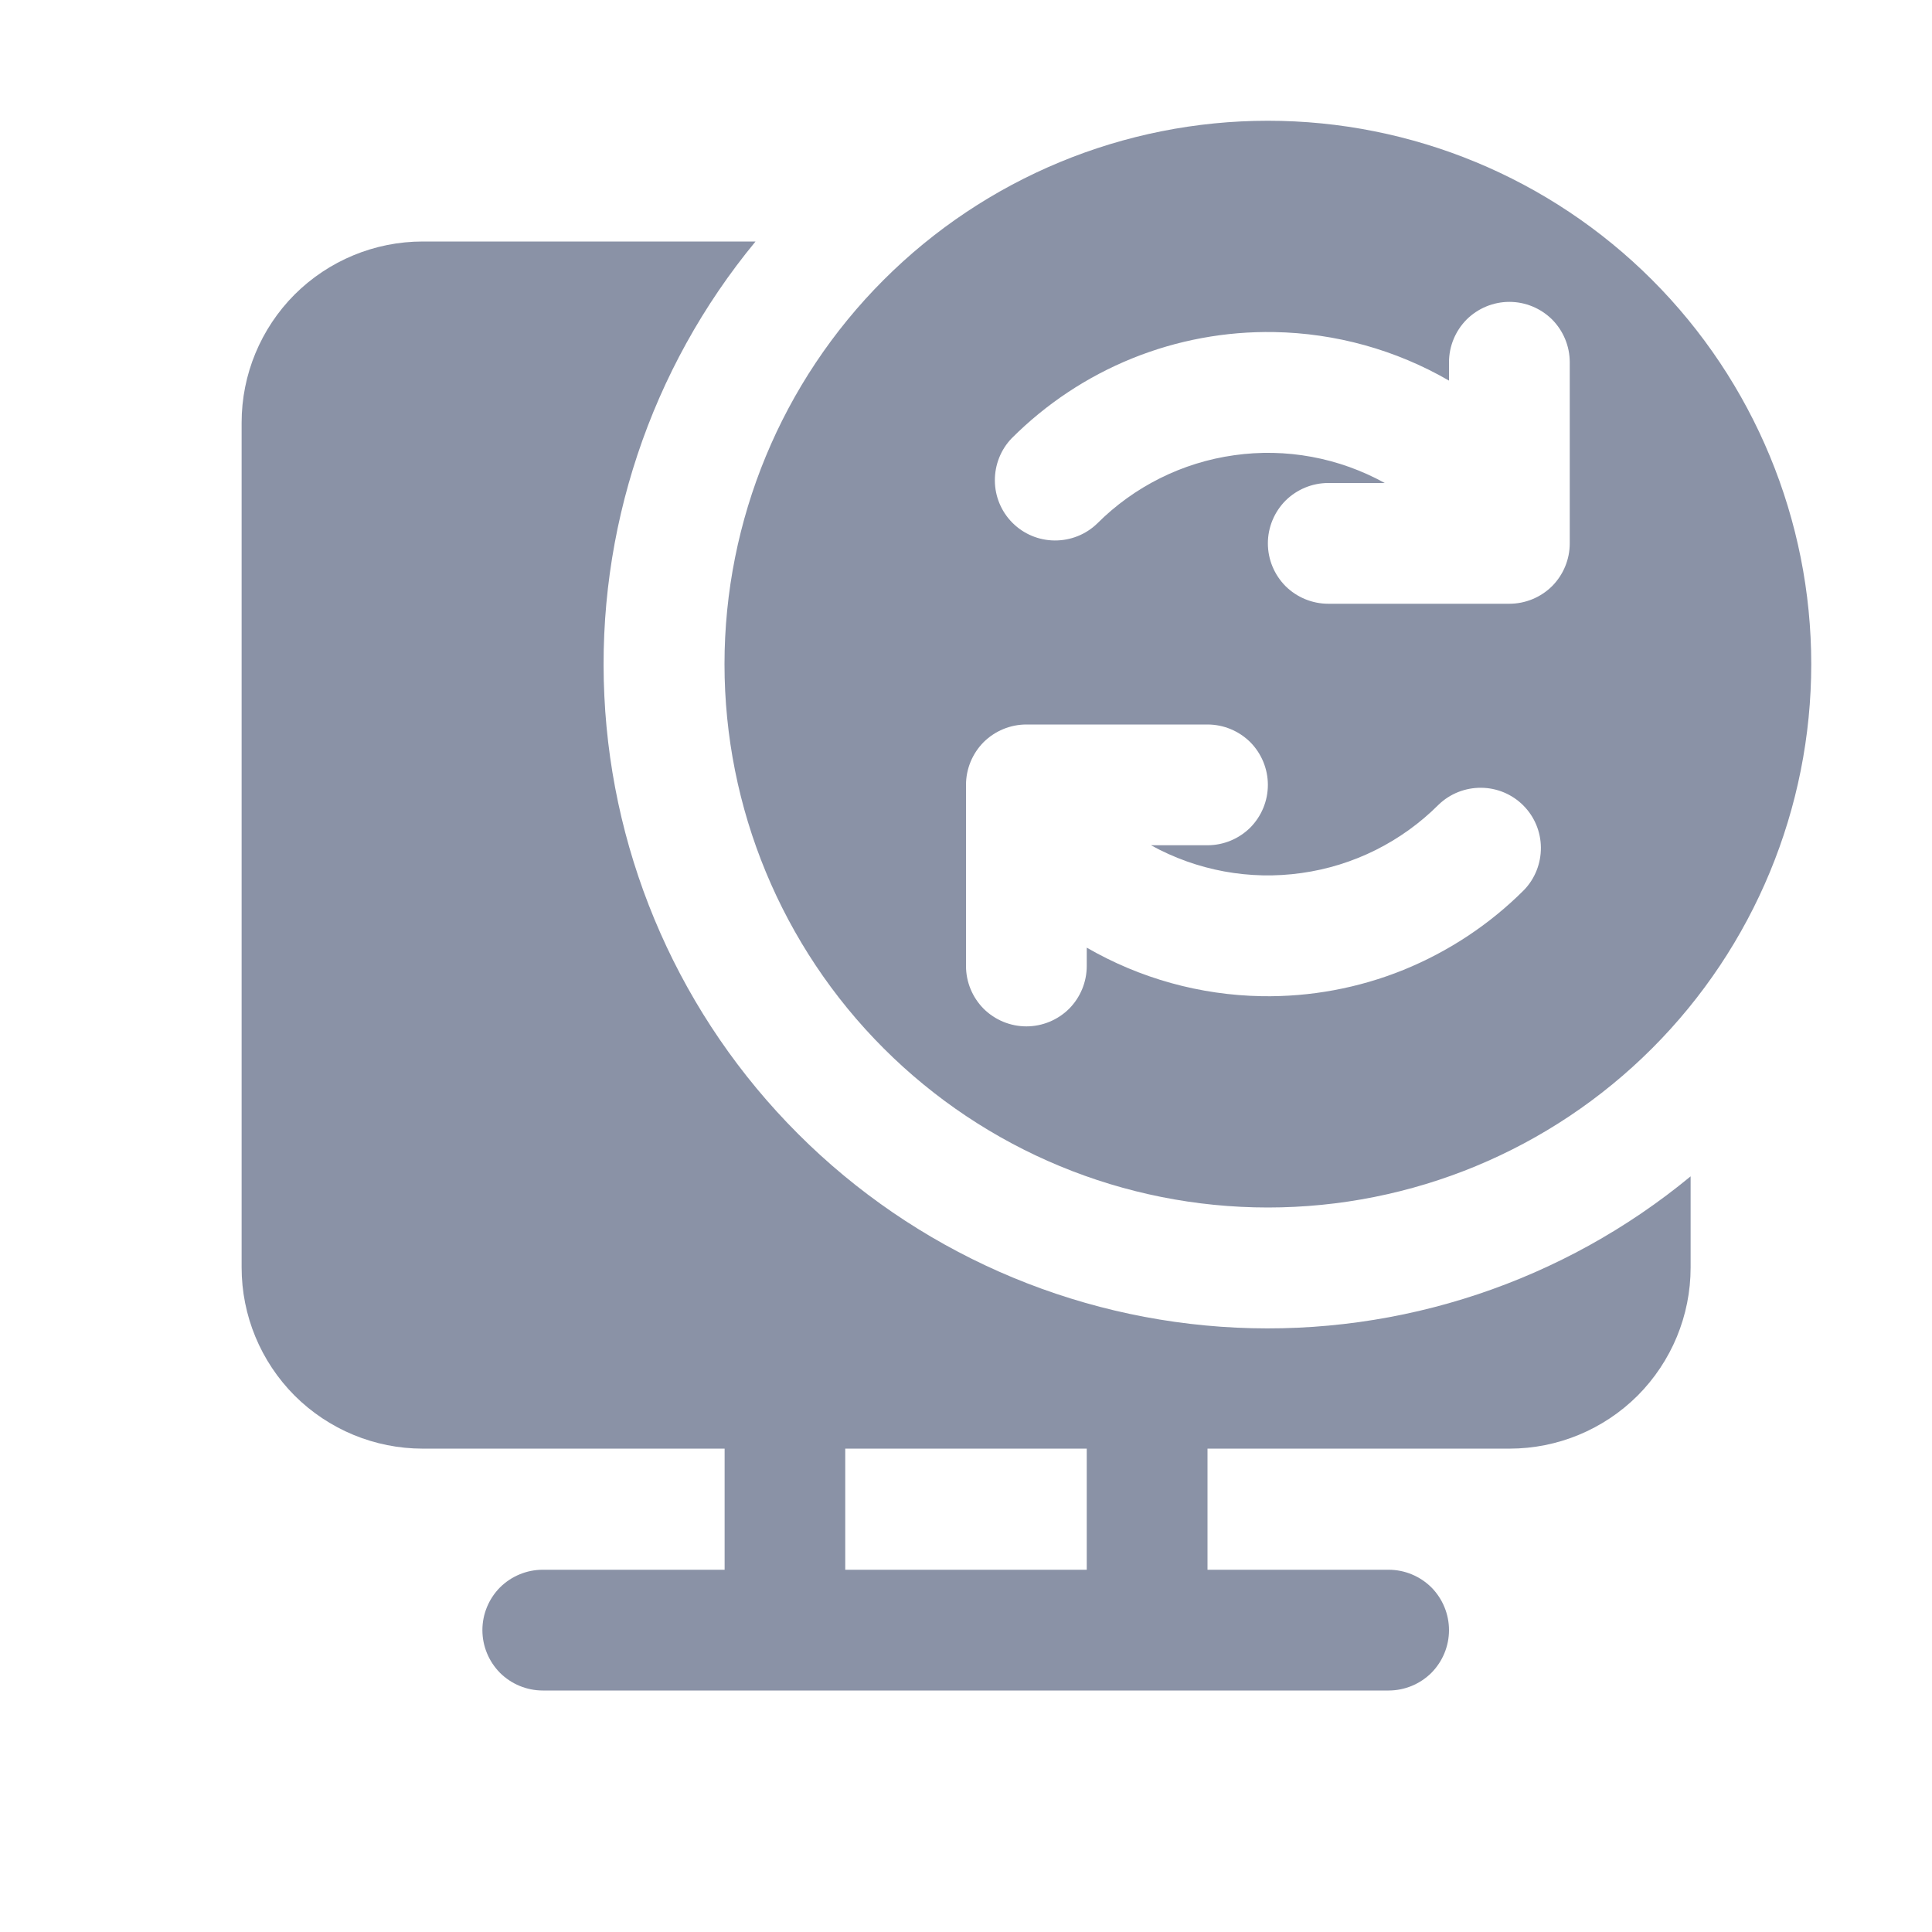
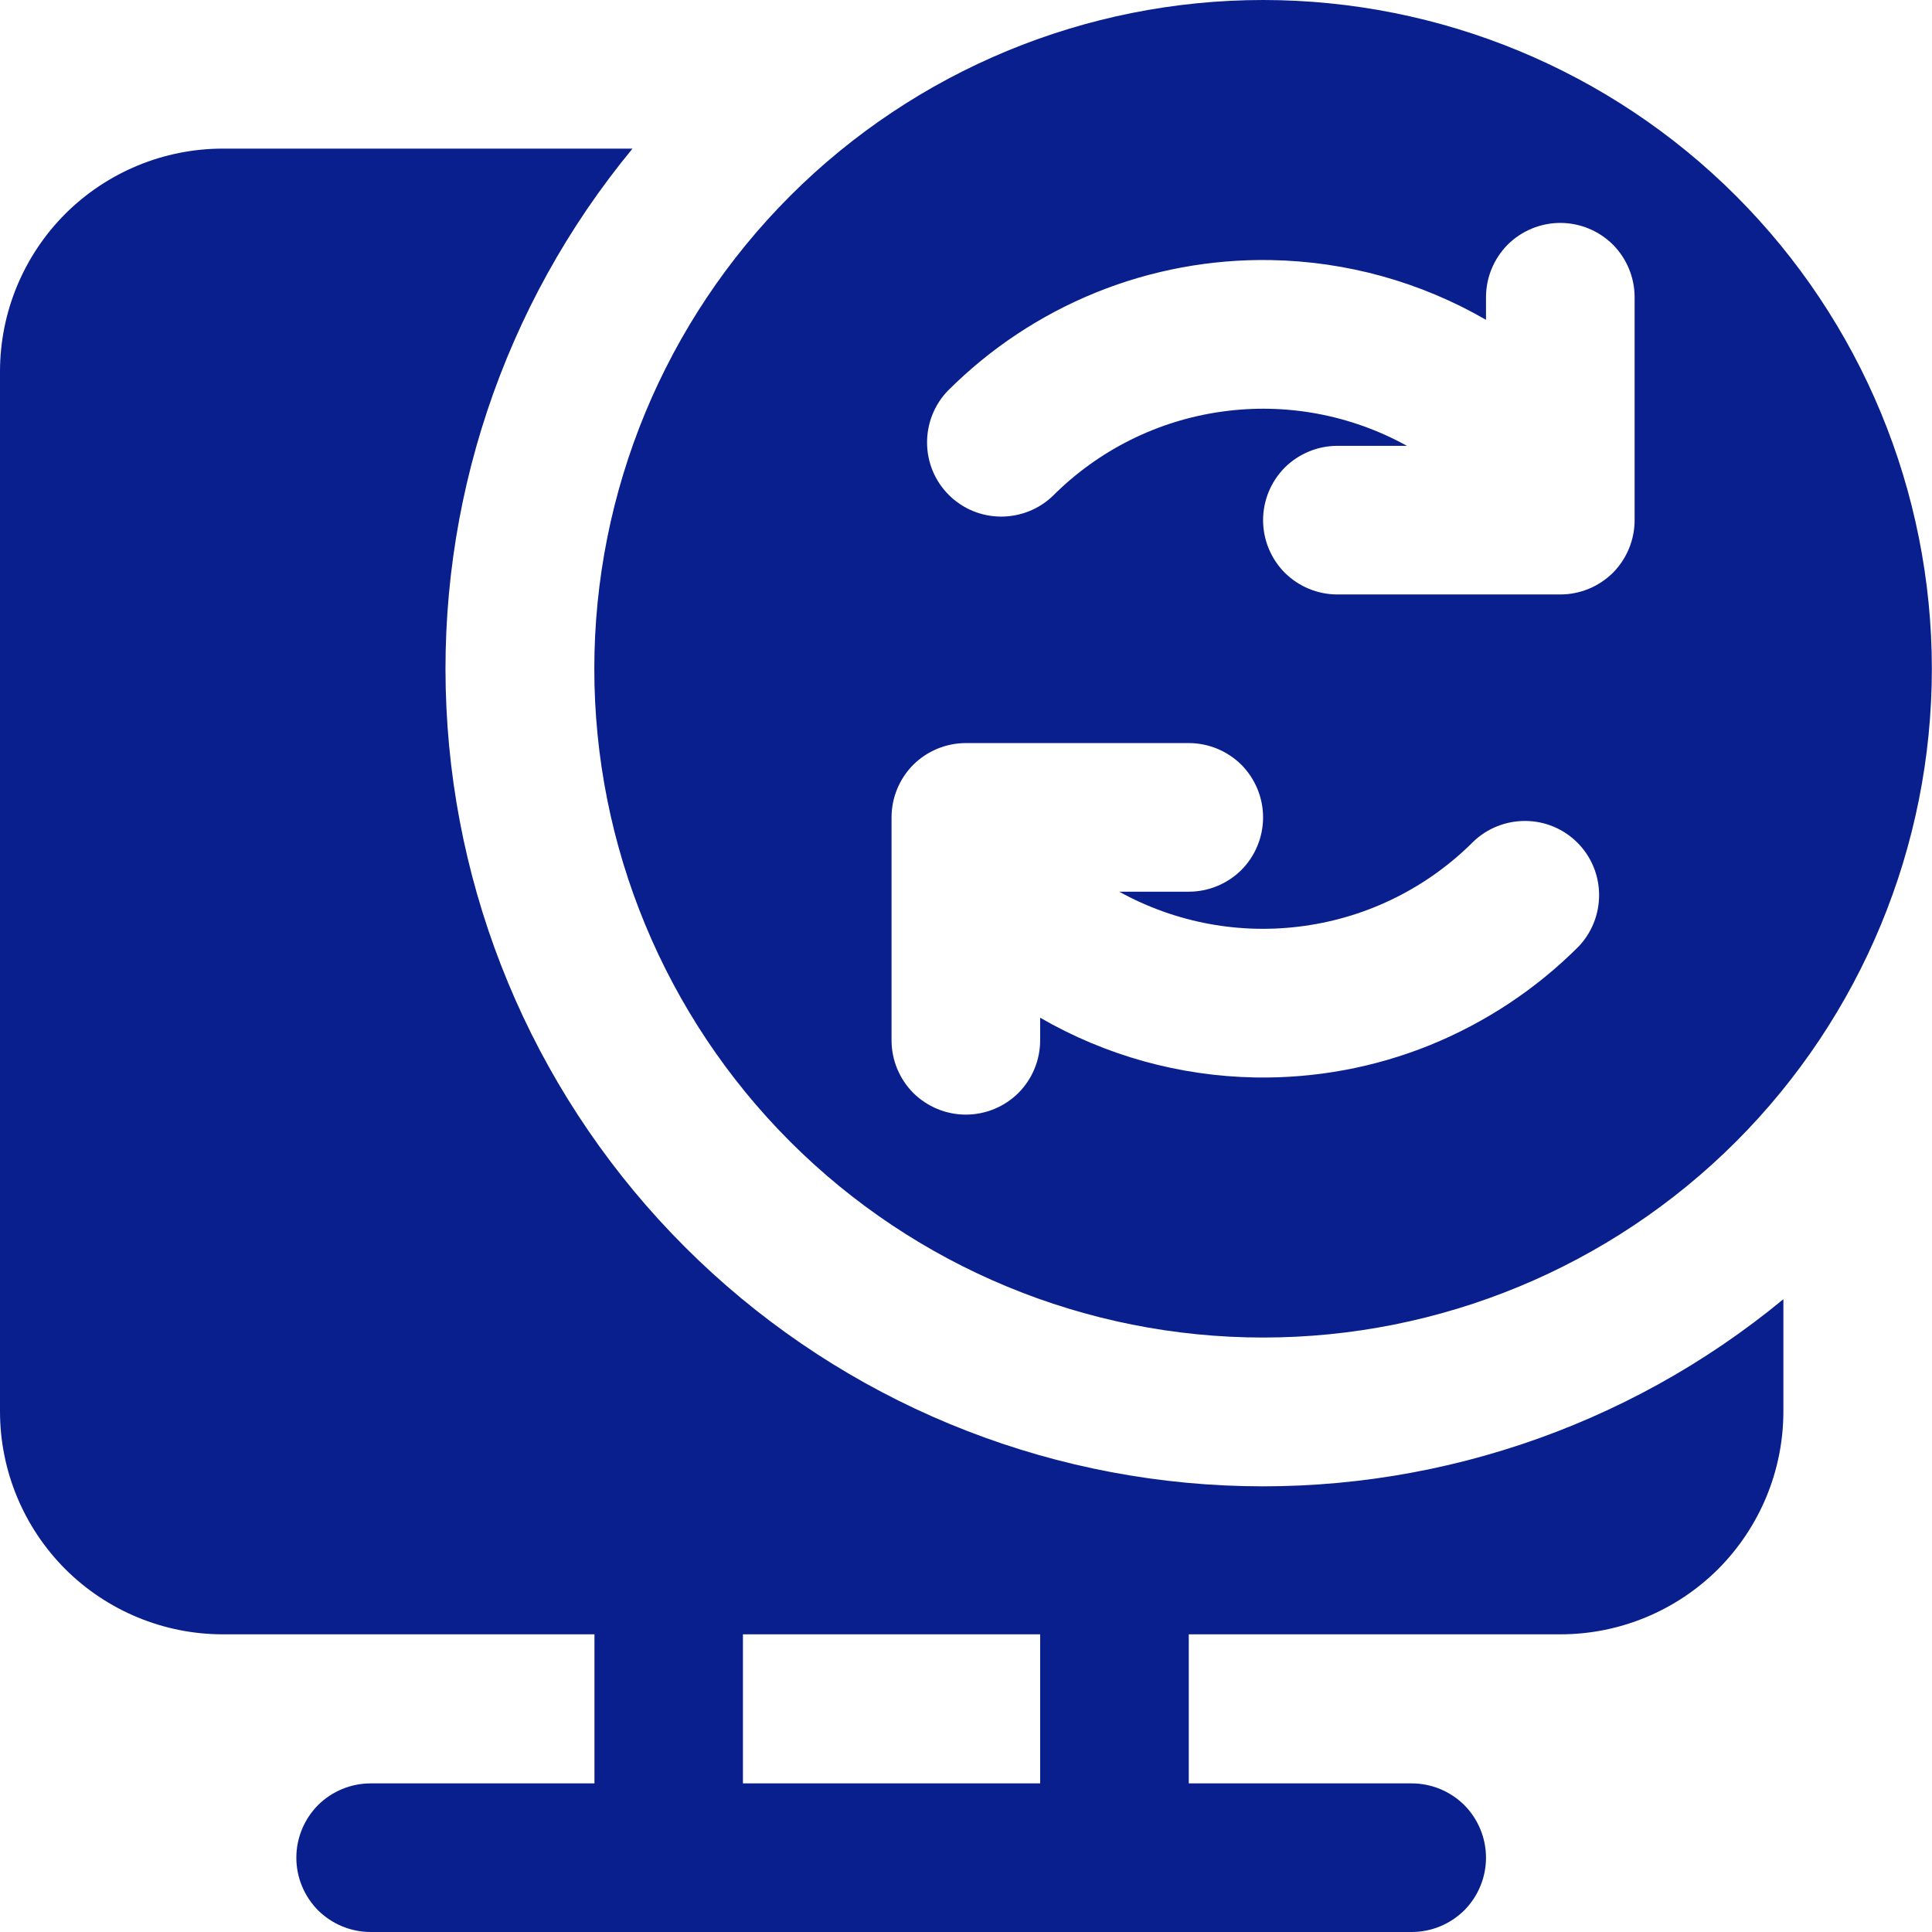
- <svg xmlns="http://www.w3.org/2000/svg" width="16" height="16" viewBox="0 0 16 16" fill="none">
-   <path d="M14.001 9.742C12.946 10.613 11.604 11.06 10.238 10.995C8.871 10.93 7.577 10.358 6.61 9.391C5.642 8.424 5.07 7.13 5.005 5.764C4.939 4.397 5.386 3.055 6.257 2H3.501C3.103 2 2.722 2.158 2.44 2.439C2.159 2.721 2.001 3.102 2.001 3.5V10.497C2.001 10.895 2.159 11.276 2.44 11.558C2.722 11.839 3.103 11.997 3.501 11.997H6.001V13H4.495C4.362 13 4.235 13.053 4.141 13.146C4.048 13.24 3.995 13.367 3.995 13.5C3.995 13.633 4.048 13.76 4.141 13.854C4.235 13.947 4.362 14 4.495 14H11.5C11.633 14 11.76 13.947 11.854 13.854C11.947 13.76 12 13.633 12 13.5C12 13.367 11.947 13.24 11.854 13.146C11.76 13.053 11.633 13 11.5 13H10V11.997H12.501C12.899 11.997 13.28 11.839 13.562 11.558C13.843 11.276 14.001 10.895 14.001 10.497V9.742ZM9.001 13H7V11.997H9V13H9.001ZM10.5 10C9.306 10 8.162 9.526 7.318 8.682C6.474 7.838 6 6.693 6 5.5C6 4.307 6.474 3.162 7.318 2.318C8.162 1.474 9.306 1 10.5 1C11.694 1 12.838 1.474 13.682 2.318C14.526 3.162 15 4.307 15 5.5C15 6.693 14.526 7.838 13.682 8.682C12.838 9.526 11.694 10 10.5 10ZM12 3V3.152C11.559 2.897 11.061 2.759 10.552 2.75C10.149 2.743 9.749 2.817 9.376 2.968C9.003 3.119 8.664 3.344 8.379 3.629C8.288 3.723 8.238 3.85 8.239 3.981C8.24 4.112 8.292 4.237 8.385 4.33C8.478 4.423 8.603 4.475 8.734 4.476C8.865 4.477 8.992 4.427 9.086 4.336C9.393 4.029 9.791 3.83 10.221 3.77C10.65 3.709 11.088 3.79 11.468 4H11C10.867 4 10.74 4.053 10.646 4.146C10.553 4.24 10.5 4.367 10.5 4.5C10.5 4.633 10.553 4.76 10.646 4.854C10.74 4.947 10.867 5 11 5H12.5C12.633 5 12.76 4.947 12.854 4.854C12.947 4.76 13 4.633 13 4.5V3C13 2.867 12.947 2.74 12.854 2.646C12.76 2.553 12.633 2.5 12.5 2.5C12.367 2.5 12.24 2.553 12.146 2.646C12.053 2.74 12 2.867 12 3ZM10.448 8.25C10.851 8.257 11.251 8.183 11.624 8.032C11.997 7.88 12.336 7.656 12.621 7.371C12.712 7.277 12.762 7.15 12.761 7.019C12.76 6.888 12.708 6.763 12.615 6.67C12.522 6.577 12.397 6.525 12.266 6.524C12.135 6.523 12.008 6.573 11.914 6.664C11.607 6.971 11.209 7.17 10.779 7.23C10.35 7.291 9.912 7.21 9.532 7H10C10.133 7 10.26 6.947 10.354 6.854C10.447 6.76 10.5 6.633 10.5 6.5C10.5 6.367 10.447 6.24 10.354 6.146C10.26 6.053 10.133 6 10 6H8.5C8.367 6 8.24 6.053 8.146 6.146C8.053 6.24 8 6.367 8 6.5V8C8 8.133 8.053 8.26 8.146 8.354C8.24 8.447 8.367 8.5 8.5 8.5C8.633 8.5 8.76 8.447 8.854 8.354C8.947 8.26 9 8.133 9 8V7.848C9.441 8.103 9.939 8.241 10.448 8.25Z" fill="#8A92A6" />
+ <svg xmlns="http://www.w3.org/2000/svg" width="13" height="13" viewBox="0 0 13 13" fill="none">
+   <path d="M12 8.742C10.945 9.613 9.603 10.06 8.237 9.995C6.87 9.93 5.576 9.358 4.609 8.391C3.641 7.424 3.069 6.13 3.004 4.764C2.938 3.397 3.385 2.055 4.256 1H1.5C1.102 1 0.721 1.158 0.439 1.439C0.158 1.721 0 2.102 0 2.5V9.497C0 9.895 0.158 10.276 0.439 10.558C0.721 10.839 1.102 10.997 1.5 10.997H4V12H2.494C2.361 12 2.234 12.053 2.14 12.146C2.047 12.24 1.994 12.367 1.994 12.5C1.994 12.633 2.047 12.76 2.14 12.854C2.234 12.947 2.361 13 2.494 13H9.499C9.632 13 9.759 12.947 9.853 12.854C9.946 12.76 9.999 12.633 9.999 12.5C9.999 12.367 9.946 12.24 9.853 12.146C9.759 12.053 9.632 12 9.499 12H7.999V10.997H10.5C10.898 10.997 11.279 10.839 11.561 10.558C11.842 10.276 12 9.895 12 9.497V8.742ZM7 12H4.999V10.997H6.999V12H7ZM8.499 9C7.306 9 6.161 8.526 5.317 7.682C4.473 6.838 3.999 5.693 3.999 4.5C3.999 3.307 4.473 2.162 5.317 1.318C6.161 0.474 7.306 0 8.499 0C9.692 0 10.837 0.474 11.681 1.318C12.525 2.162 12.999 3.307 12.999 4.5C12.999 5.693 12.525 6.838 11.681 7.682C10.837 8.526 9.692 9 8.499 9ZM9.999 2V2.152C9.558 1.897 9.06 1.759 8.551 1.75C8.148 1.743 7.748 1.817 7.375 1.968C7.002 2.119 6.663 2.344 6.378 2.629C6.287 2.723 6.237 2.85 6.238 2.981C6.239 3.112 6.291 3.237 6.384 3.33C6.477 3.423 6.602 3.475 6.733 3.476C6.864 3.477 6.991 3.427 7.085 3.336C7.392 3.029 7.79 2.83 8.22 2.77C8.65 2.709 9.087 2.79 9.467 3H8.999C8.866 3 8.739 3.053 8.645 3.146C8.552 3.24 8.499 3.367 8.499 3.5C8.499 3.633 8.552 3.76 8.645 3.854C8.739 3.947 8.866 4 8.999 4H10.499C10.632 4 10.759 3.947 10.853 3.854C10.946 3.76 10.999 3.633 10.999 3.5V2C10.999 1.867 10.946 1.74 10.853 1.646C10.759 1.553 10.632 1.5 10.499 1.5C10.366 1.5 10.239 1.553 10.145 1.646C10.052 1.74 9.999 1.867 9.999 2ZM8.447 7.25C8.85 7.257 9.25 7.183 9.623 7.032C9.996 6.88 10.335 6.656 10.62 6.371C10.711 6.277 10.761 6.15 10.76 6.019C10.759 5.888 10.707 5.763 10.614 5.67C10.521 5.577 10.396 5.525 10.265 5.524C10.134 5.523 10.007 5.573 9.913 5.664C9.606 5.971 9.208 6.17 8.778 6.23C8.348 6.291 7.911 6.21 7.531 6H7.999C8.132 6 8.259 5.947 8.353 5.854C8.446 5.76 8.499 5.633 8.499 5.5C8.499 5.367 8.446 5.24 8.353 5.146C8.259 5.053 8.132 5 7.999 5H6.499C6.366 5 6.239 5.053 6.145 5.146C6.052 5.24 5.999 5.367 5.999 5.5V7C5.999 7.133 6.052 7.26 6.145 7.354C6.239 7.447 6.366 7.5 6.499 7.5C6.632 7.5 6.759 7.447 6.853 7.354C6.946 7.26 6.999 7.133 6.999 7V6.848C7.44 7.103 7.938 7.241 8.447 7.25Z" fill="#091F8E" />
</svg>
